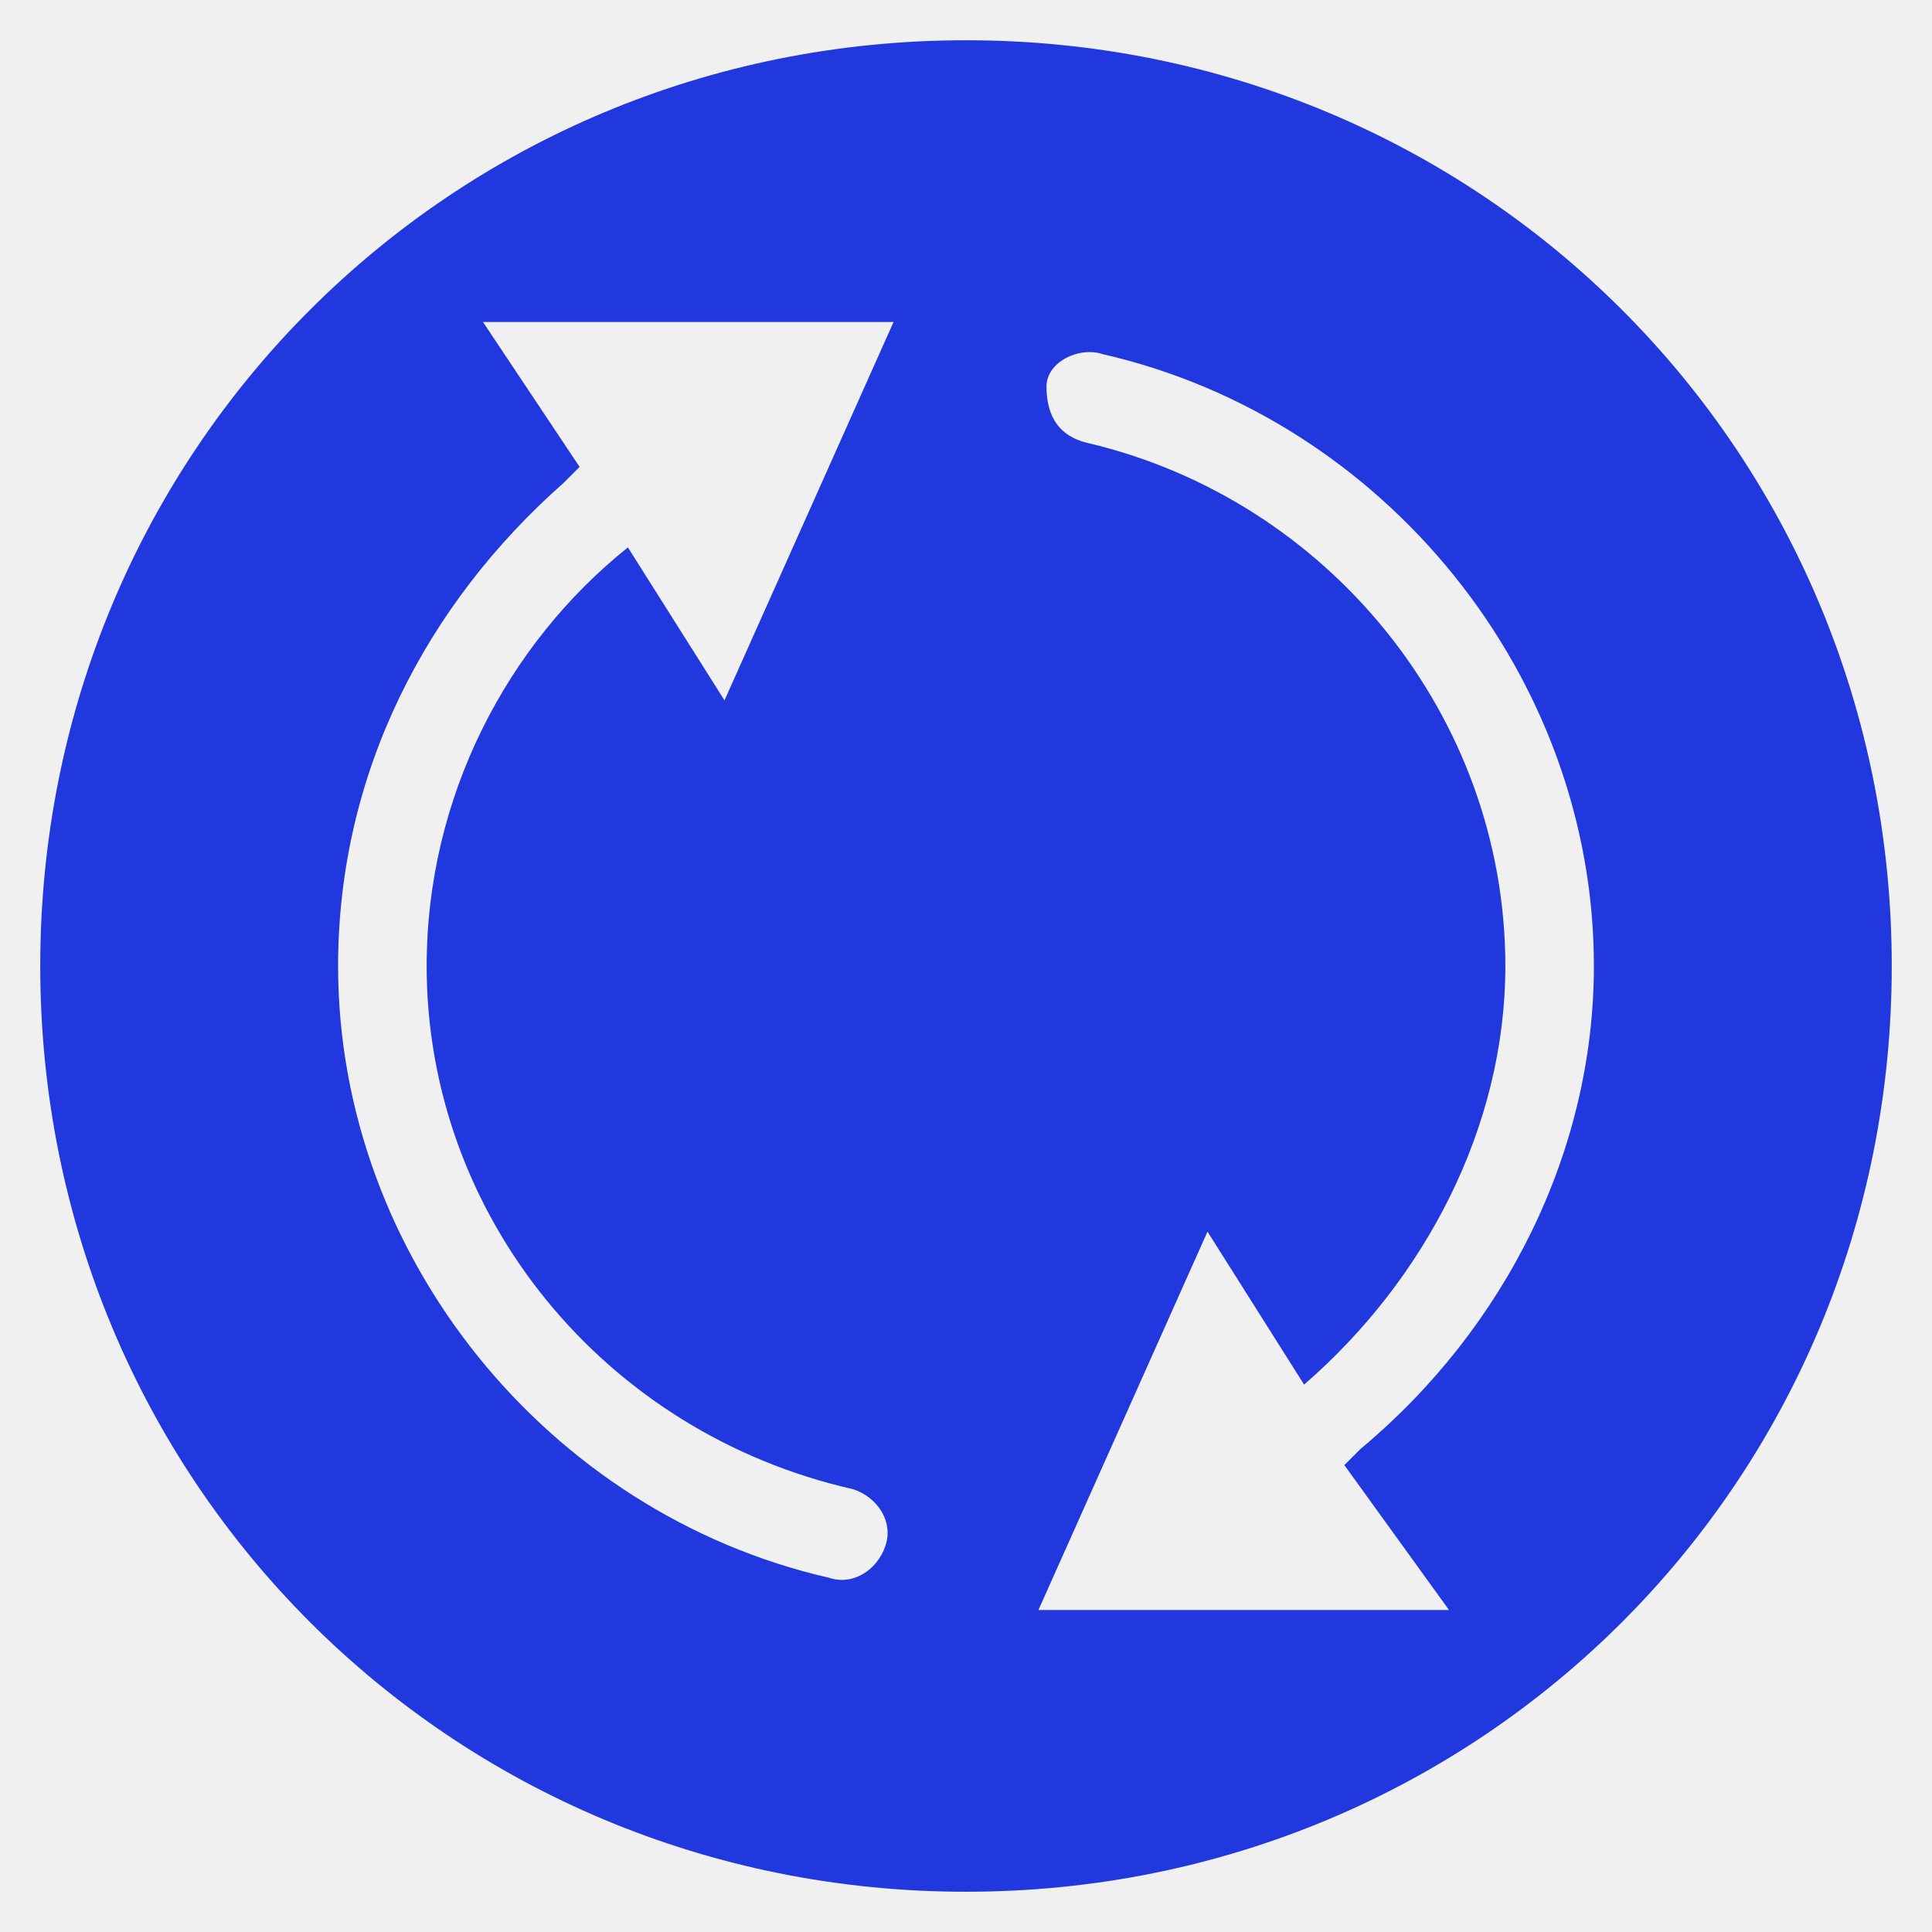
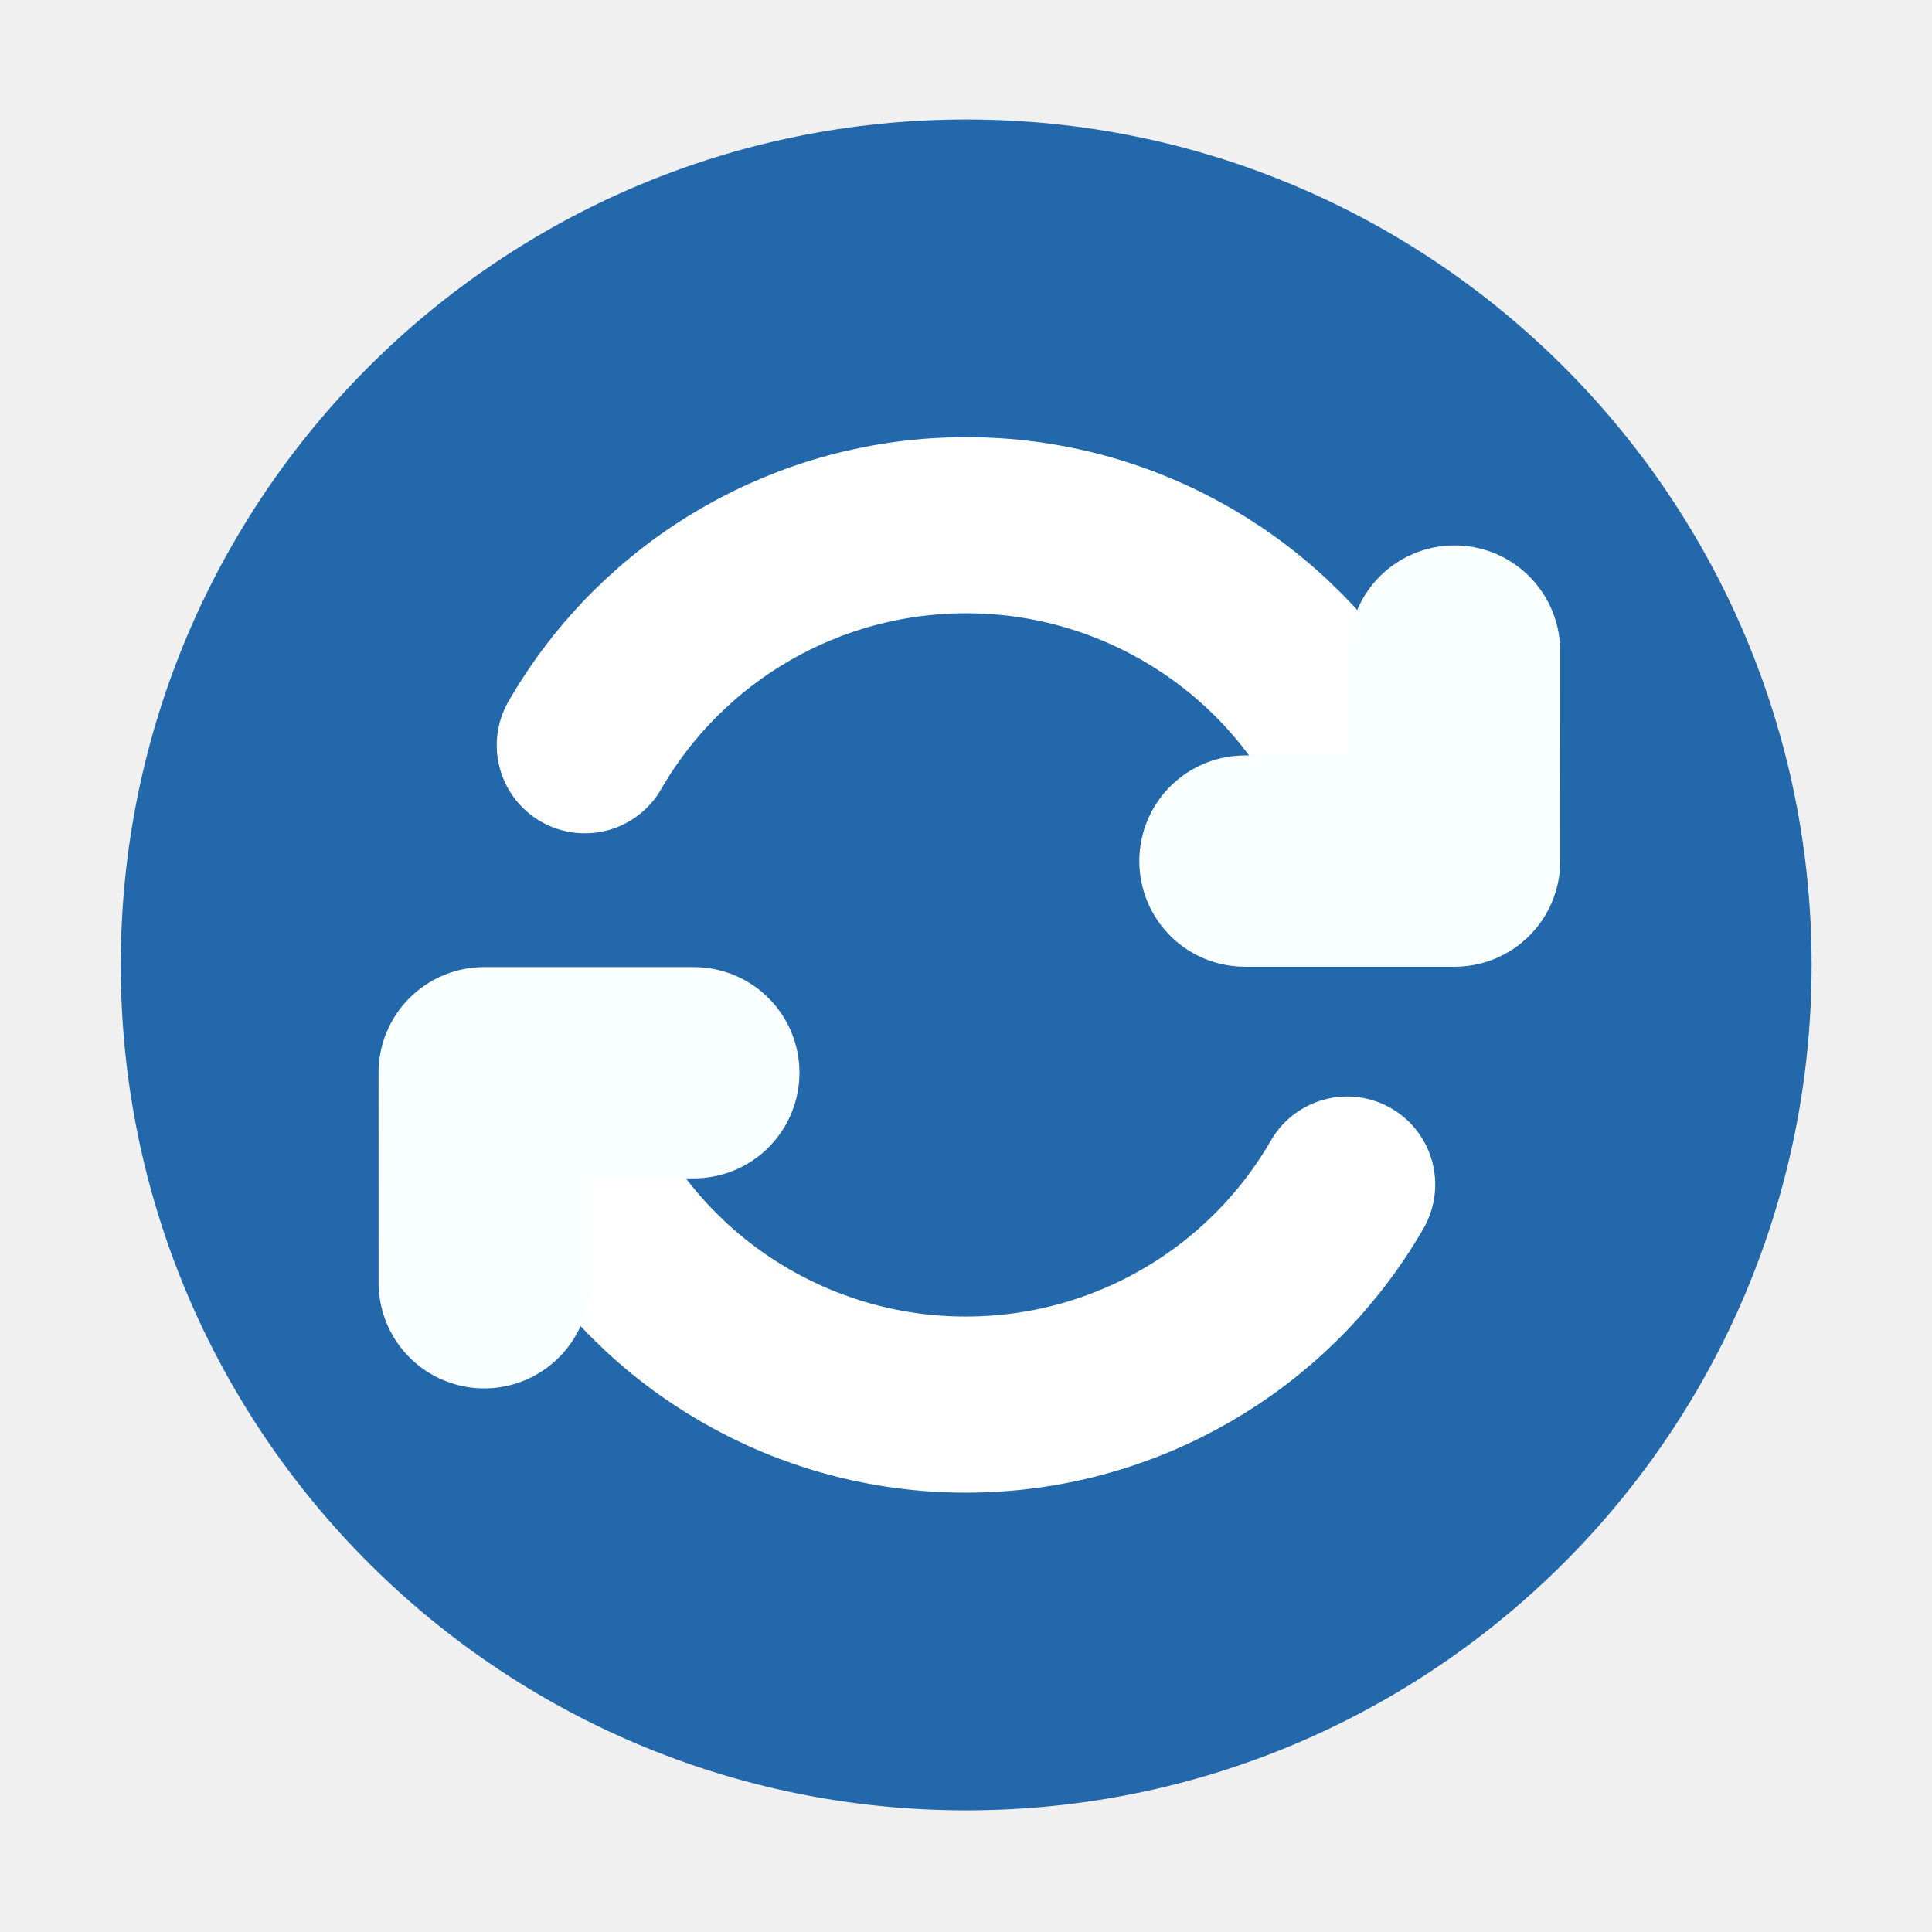
- <svg xmlns="http://www.w3.org/2000/svg" version="1.1" id="Ebene_1" x="0px" y="0px" viewBox="0 0 24 24" style="enable-background:new 0 0 24 24;" xml:space="preserve">
-   <style type="text/css">
- 	.st0{fill:#2238DF;}
- </style>
-   <g>
-     <path class="st0" d="M12,0.5C5.6,0.5,0.5,5.6,0.5,12S5.6,23.5,12,23.5S23.5,18.4,23.5,12S18.4,0.5,12,0.5z M10.6,18.5   c0.3,0.1,0.5,0.4,0.4,0.7s-0.4,0.5-0.7,0.4c-3.5-0.8-6.1-4-6.1-7.6c0-2.4,1.1-4.5,2.8-6l0.2-0.2L6,4h5.1L9,8.7L7.8,6.8   C6.3,8,5.3,9.9,5.3,12C5.3,15.1,7.5,17.8,10.6,18.5z M18,20h-5.1l2.1-4.7l1.2,1.9c1.5-1.3,2.5-3.2,2.5-5.2c0-3.1-2.2-5.8-5.2-6.5   C13.1,5.4,13,5.1,13,4.8s0.4-0.5,0.7-0.4c3.5,0.8,6.1,4,6.1,7.6c0,2.3-1.1,4.5-2.9,6l-0.2,0.2L18,20z" />
+ <svg xmlns="http://www.w3.org/2000/svg" width="16" height="16" version="1.1" viewBox="0 0 4.233 4.233">
+   <g transform="matrix(.87498 0 0 .87498 .26458 -255.9)">
+     <circle cx="2.117" cy="294.88" r="2.117" fill="#2268ab" stroke-width=".251" />
+     <g fill="none" stroke-linecap="round" stroke-linejoin="round">
+       <path d="m3.071 295.43a1.102 1.102 0 0 1-0.955 0.551 1.102 1.102 0 0 1-0.955-0.551" stroke="#fff" stroke-width=".441" />
+       <path transform="scale(-1)" d="m-1.162-294.33a1.102 1.102 0 0 1-0.955 0.551 1.102 1.102 0 0 1-0.955-0.551" stroke="#fff" stroke-width=".441" />
+       <path d="m1.435 295.15-0.525-4e-5 1.138e-4 0.526" stroke="#faffff" stroke-width=".529" />
+       <path d="m2.815 294.62 0.525 4e-5 -1.138e-4 -0.526" stroke="#faffff" stroke-width=".529" />
+     </g>
  </g>
</svg>
